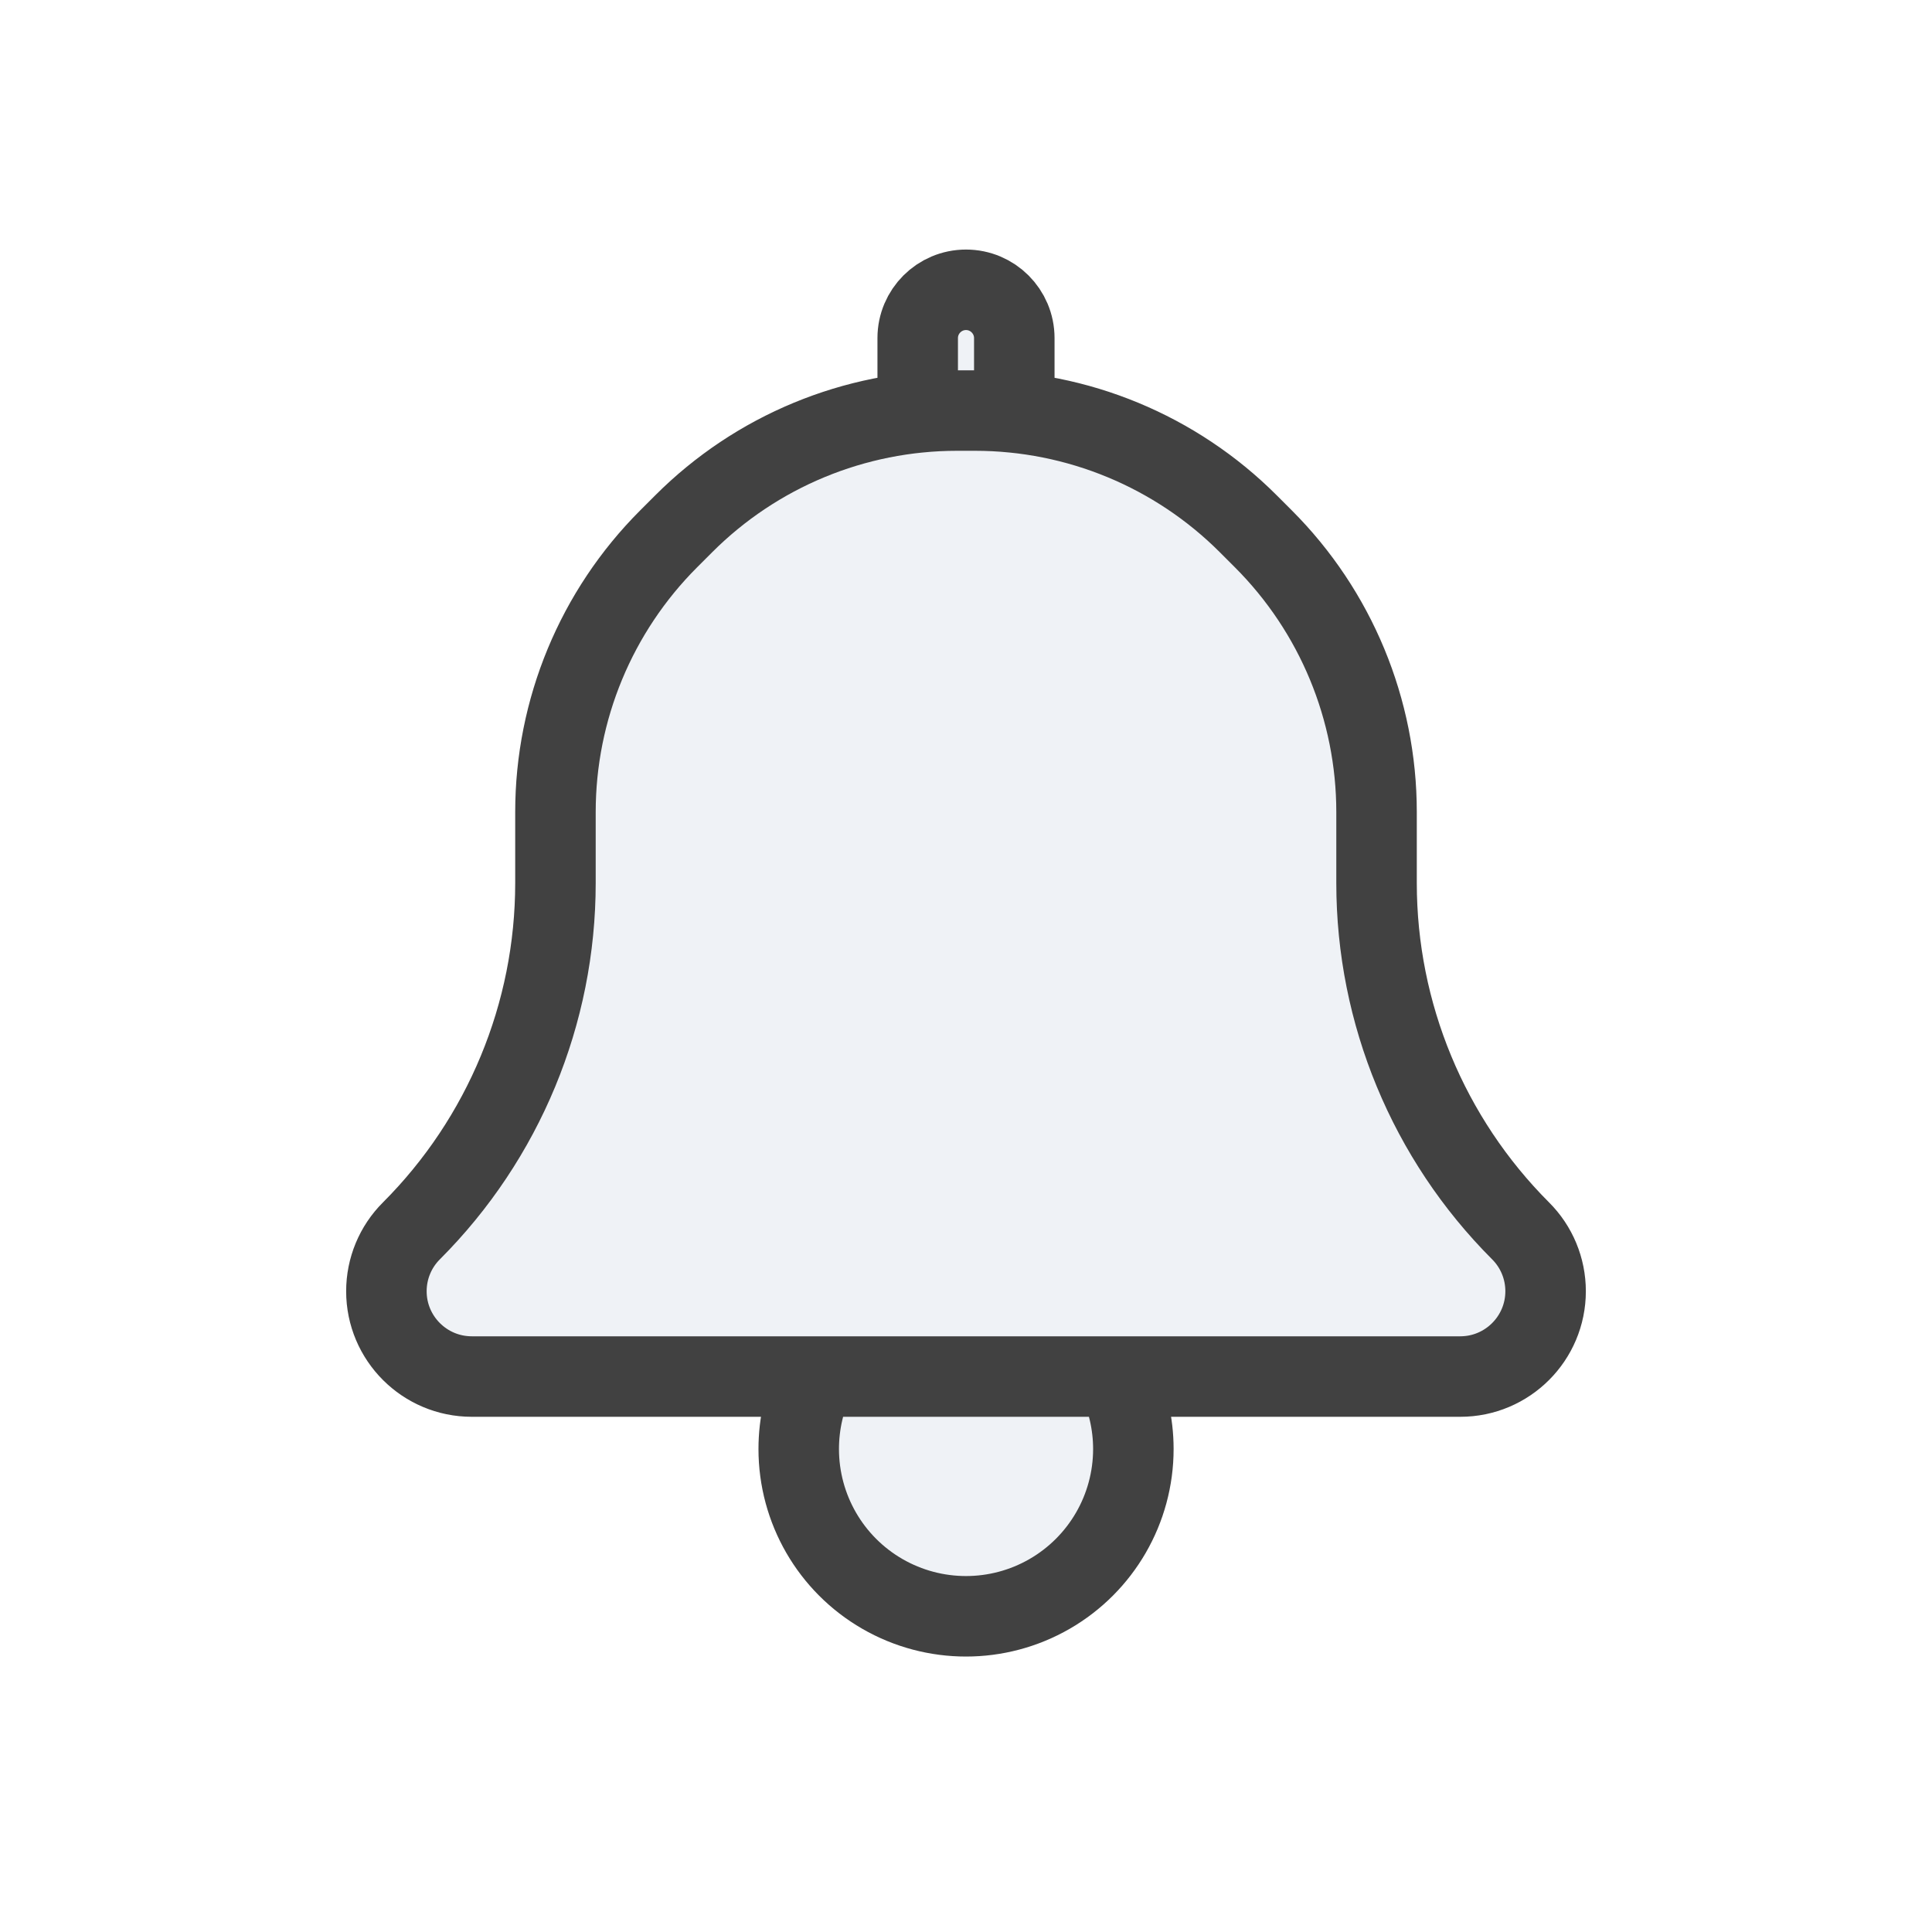
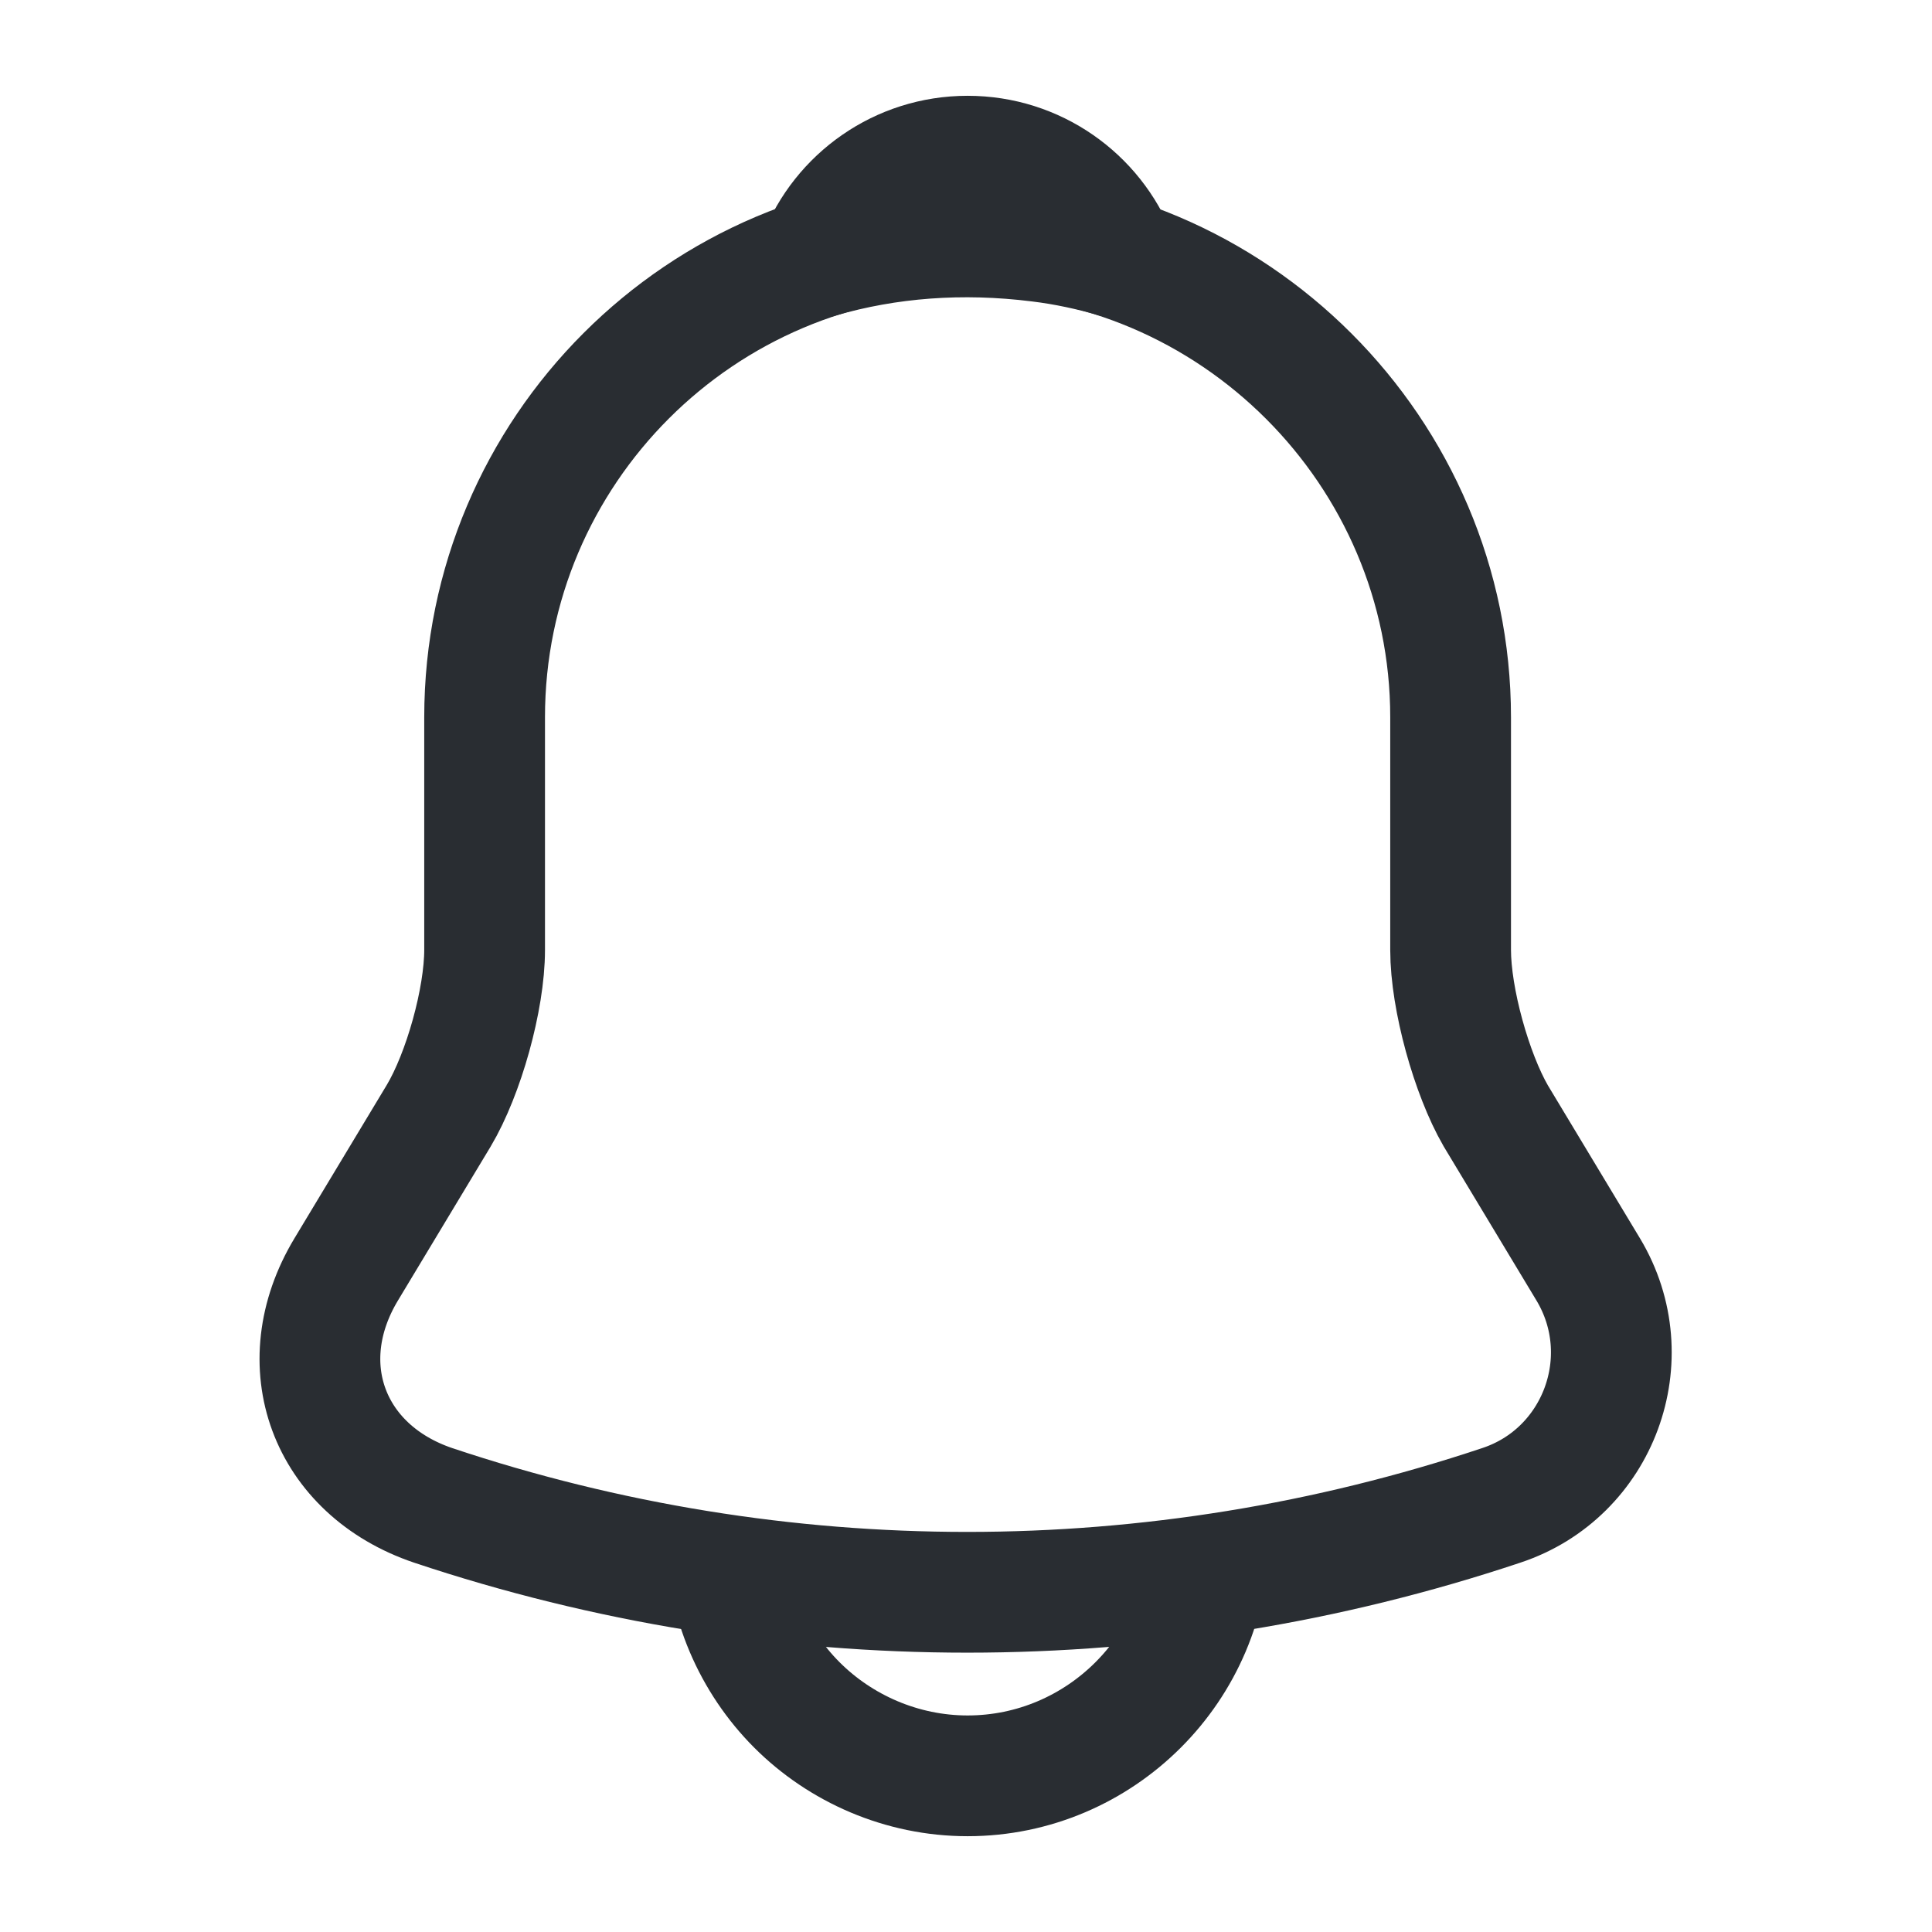
- <svg xmlns="http://www.w3.org/2000/svg" width="24" height="24" viewBox="0 0 24 24" fill="none">
-   <path d="M10.127 17.1C9.994 17.376 9.922 17.683 9.922 18C9.922 18.743 10.318 19.429 10.961 19.8C11.604 20.171 12.396 20.171 13.039 19.8C13.682 19.429 14.079 18.743 14.079 18C14.079 17.683 14.006 17.376 13.874 17.1H10.127Z" fill="#C2CCDE" fill-opacity="0.25" />
-   <path d="M11.888 5.1C10.615 5.1 9.394 5.606 8.494 6.506L8.306 6.694C7.406 7.594 6.9 8.815 6.9 10.088V10.97C6.9 12.59 6.256 14.144 5.111 15.29C4.912 15.488 4.8 15.758 4.8 16.04C4.8 16.625 5.275 17.1 5.861 17.1H18.14C18.725 17.1 19.2 16.625 19.2 16.04C19.2 15.758 19.088 15.488 18.889 15.29C17.744 14.144 17.1 12.59 17.1 10.97V10.088C17.1 8.815 16.594 7.594 15.694 6.694L15.506 6.506C14.606 5.606 13.385 5.1 12.112 5.1H11.888Z" fill="#C2CCDE" fill-opacity="0.25" />
-   <path d="M12.6 5.125V4.2C12.6 3.869 12.331 3.6 12 3.6C11.669 3.6 11.4 3.869 11.4 4.2V5.125C11.562 5.108 11.725 5.1 11.888 5.1H12.112C12.276 5.1 12.439 5.108 12.6 5.125Z" fill="#C2CCDE" fill-opacity="0.25" />
-   <path d="M11.888 5.1C10.615 5.1 9.394 5.606 8.494 6.506L8.306 6.694C7.406 7.594 6.9 8.815 6.9 10.088V10.97C6.9 12.59 6.256 14.144 5.111 15.29C4.912 15.488 4.8 15.758 4.8 16.04C4.8 16.625 5.275 17.1 5.861 17.1H18.14C18.725 17.1 19.2 16.625 19.2 16.04C19.2 15.758 19.088 15.488 18.889 15.29C17.744 14.144 17.1 12.59 17.1 10.97V10.088C17.1 8.815 16.594 7.594 15.694 6.694L15.506 6.506C14.606 5.606 13.385 5.1 12.112 5.1M11.888 5.1H12.112M11.888 5.1C11.725 5.1 11.562 5.108 11.4 5.125V4.2C11.4 3.869 11.669 3.6 12 3.6C12.331 3.6 12.6 3.869 12.6 4.2V5.125C12.439 5.108 12.276 5.1 12.112 5.1M9.922 18C9.922 17.683 9.994 17.376 10.127 17.1H13.874C14.006 17.376 14.079 17.683 14.079 18C14.079 18.743 13.682 19.429 13.039 19.8C12.396 20.171 11.604 20.171 10.961 19.8C10.318 19.429 9.922 18.743 9.922 18Z" stroke="#414141" stroke-linecap="round" stroke-linejoin="round" />
+ <svg xmlns="http://www.w3.org/2000/svg" viewBox="0 0 24 24" fill="none">
+   <g id="SVGRepo_bgCarrier" stroke-width="0" />
+   <g id="SVGRepo_tracerCarrier" stroke-linecap="round" stroke-linejoin="round" />
+   <g id="SVGRepo_iconCarrier">
+     <path d="M12.02 2.91C8.71 2.91 6.02 5.6 6.02 8.91V11.8C6.02 12.41 5.76 13.34 5.45 13.86L4.3 15.77C3.59 16.95 4.08 18.26 5.38 18.7C9.69 20.14 14.34 20.14 18.65 18.7C19.86 18.3 20.39 16.87 19.73 15.77L18.58 13.86C18.28 13.34 18.02 12.41 18.02 11.8V8.91C18.02 5.61 15.32 2.91 12.02 2.91Z" stroke="#292D32" stroke-width="1.5" stroke-miterlimit="10" stroke-linecap="round" />
+     <path d="M13.87 3.2C13.56 3.11 13.24 3.04 12.91 3C11.95 2.88 11.03 2.95 10.17 3.2C10.46 2.46 11.18 1.94 12.02 1.94C12.86 1.94 13.58 2.46 13.87 3.2Z" stroke="#292D32" stroke-width="1.5" stroke-miterlimit="10" stroke-linecap="round" stroke-linejoin="round" />
+     <path d="M15.02 19.06C15.02 20.71 13.67 22.06 12.02 22.06C11.2 22.06 10.44 21.72 9.9 21.18C9.36 20.64 9.02 19.88 9.02 19.06" stroke="#292D32" stroke-width="1.5" stroke-miterlimit="10" />
+   </g>
</svg>
